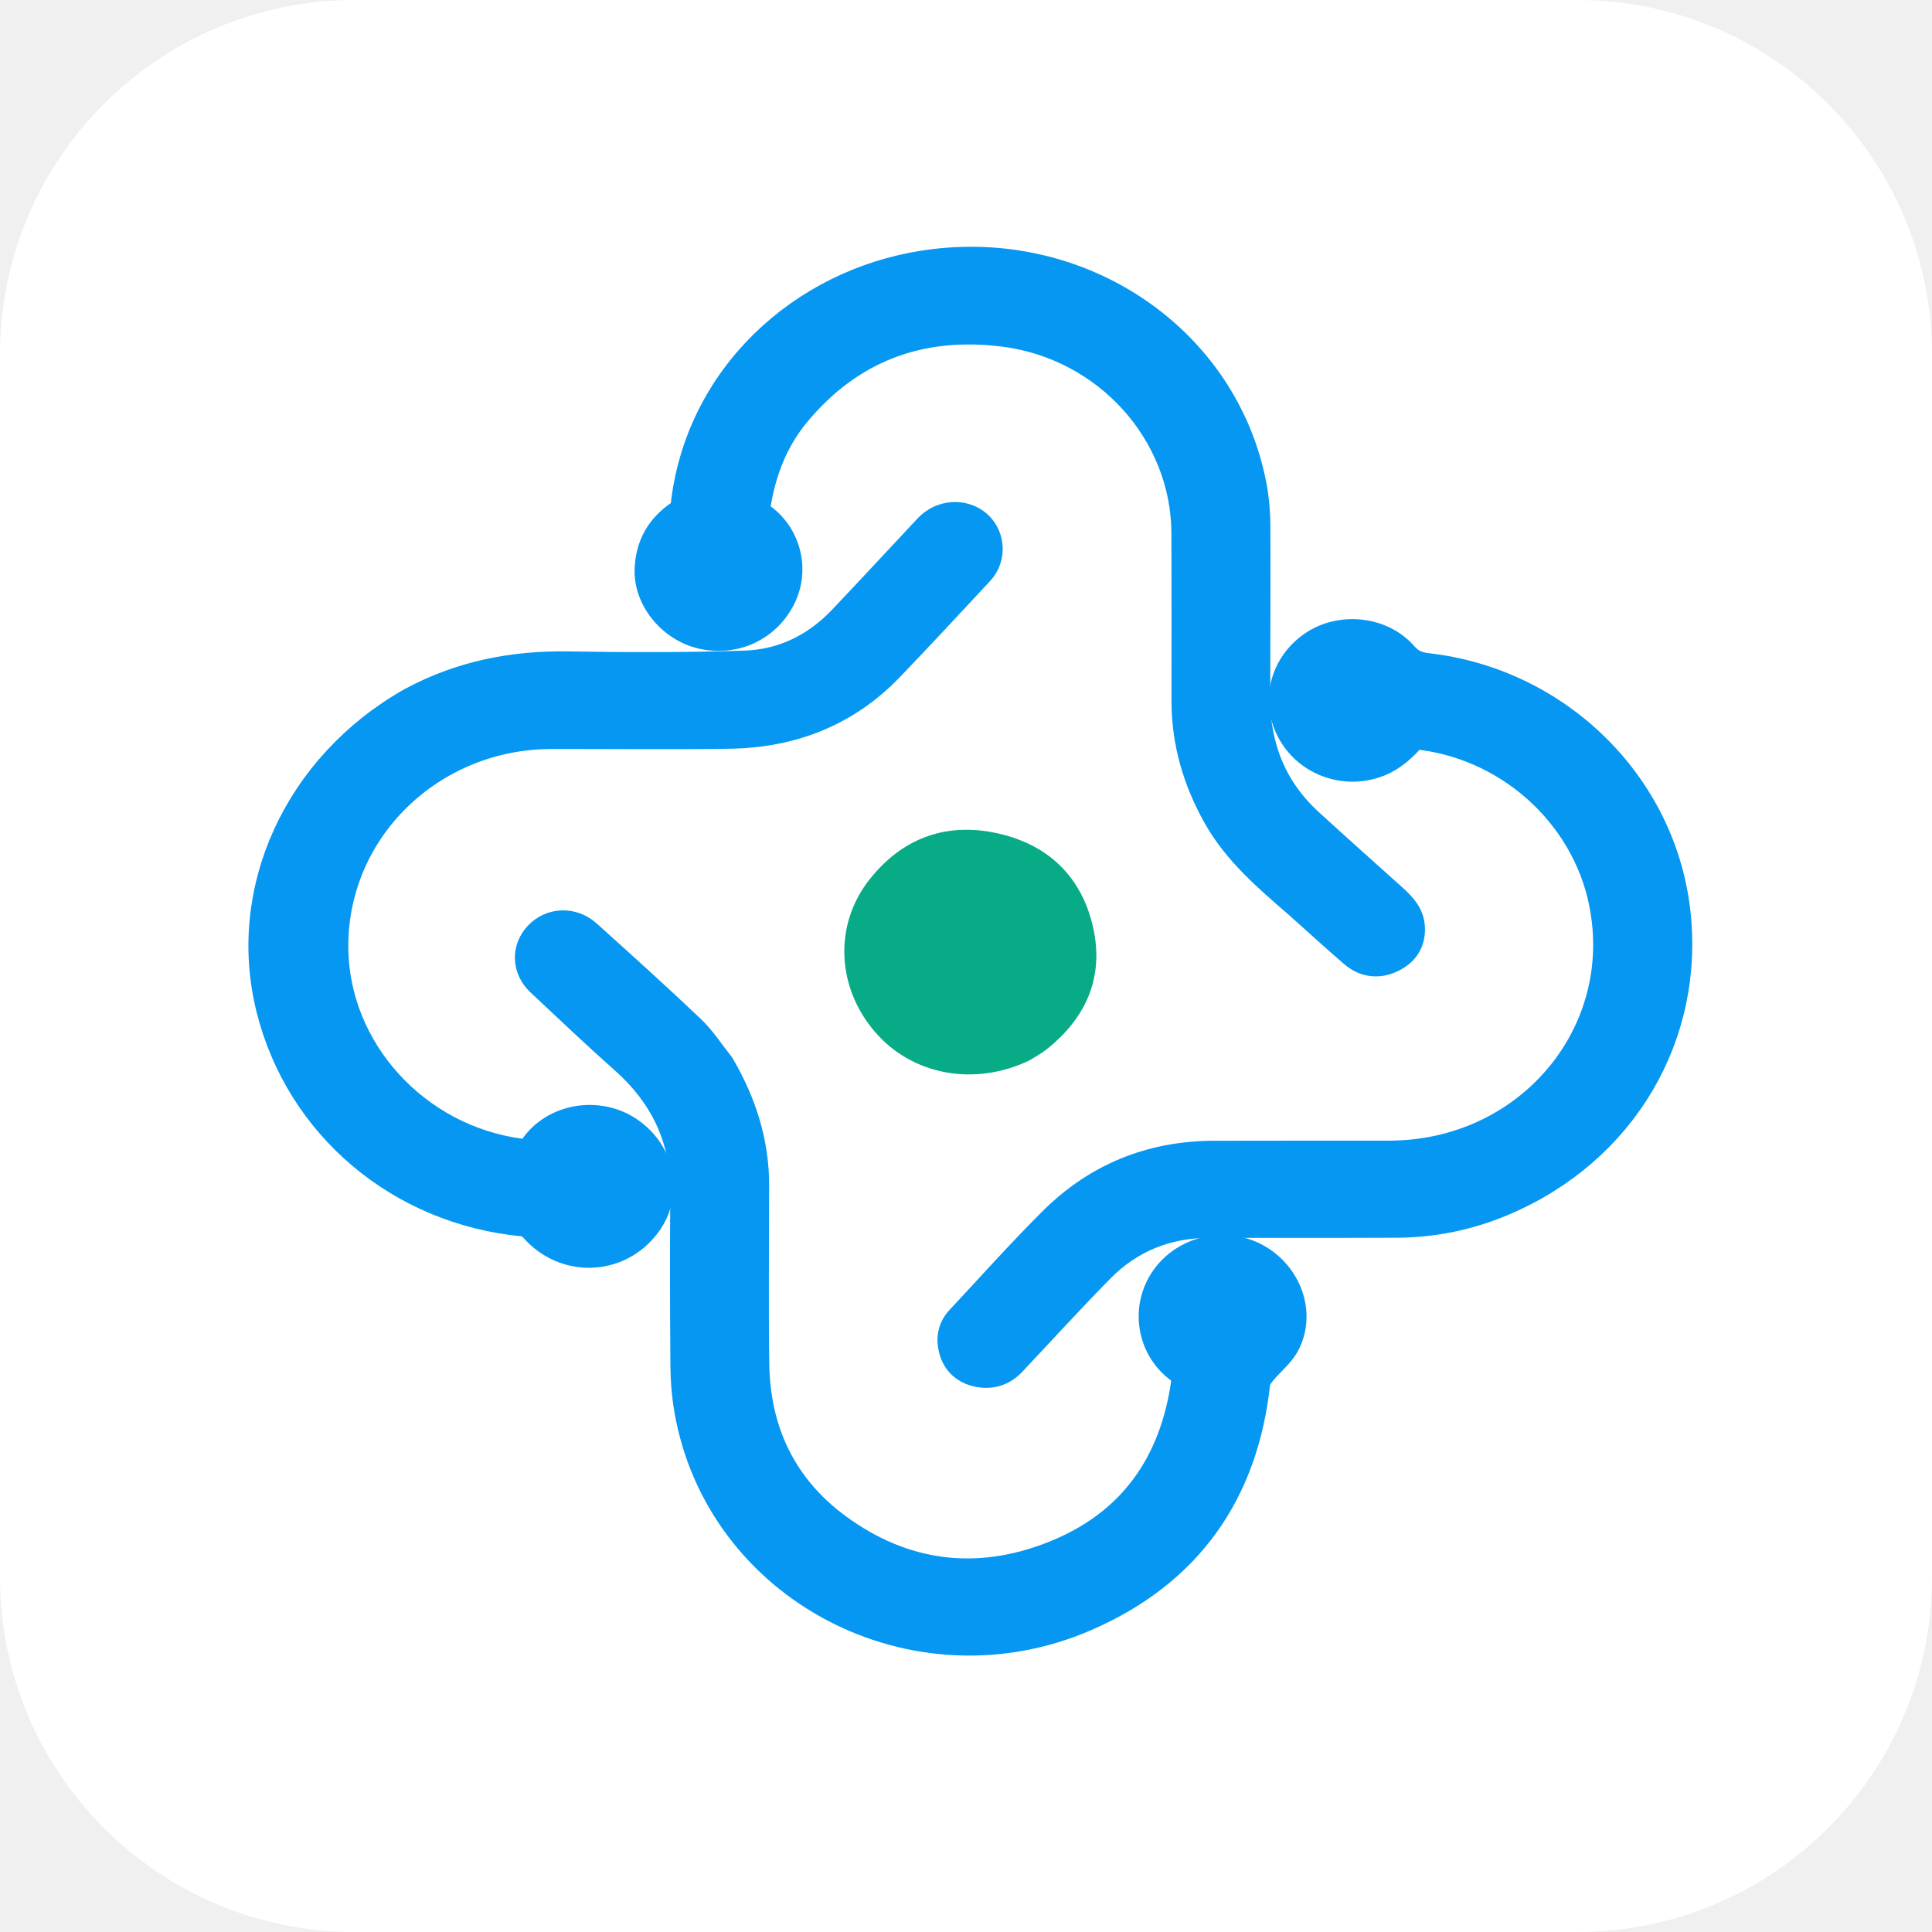
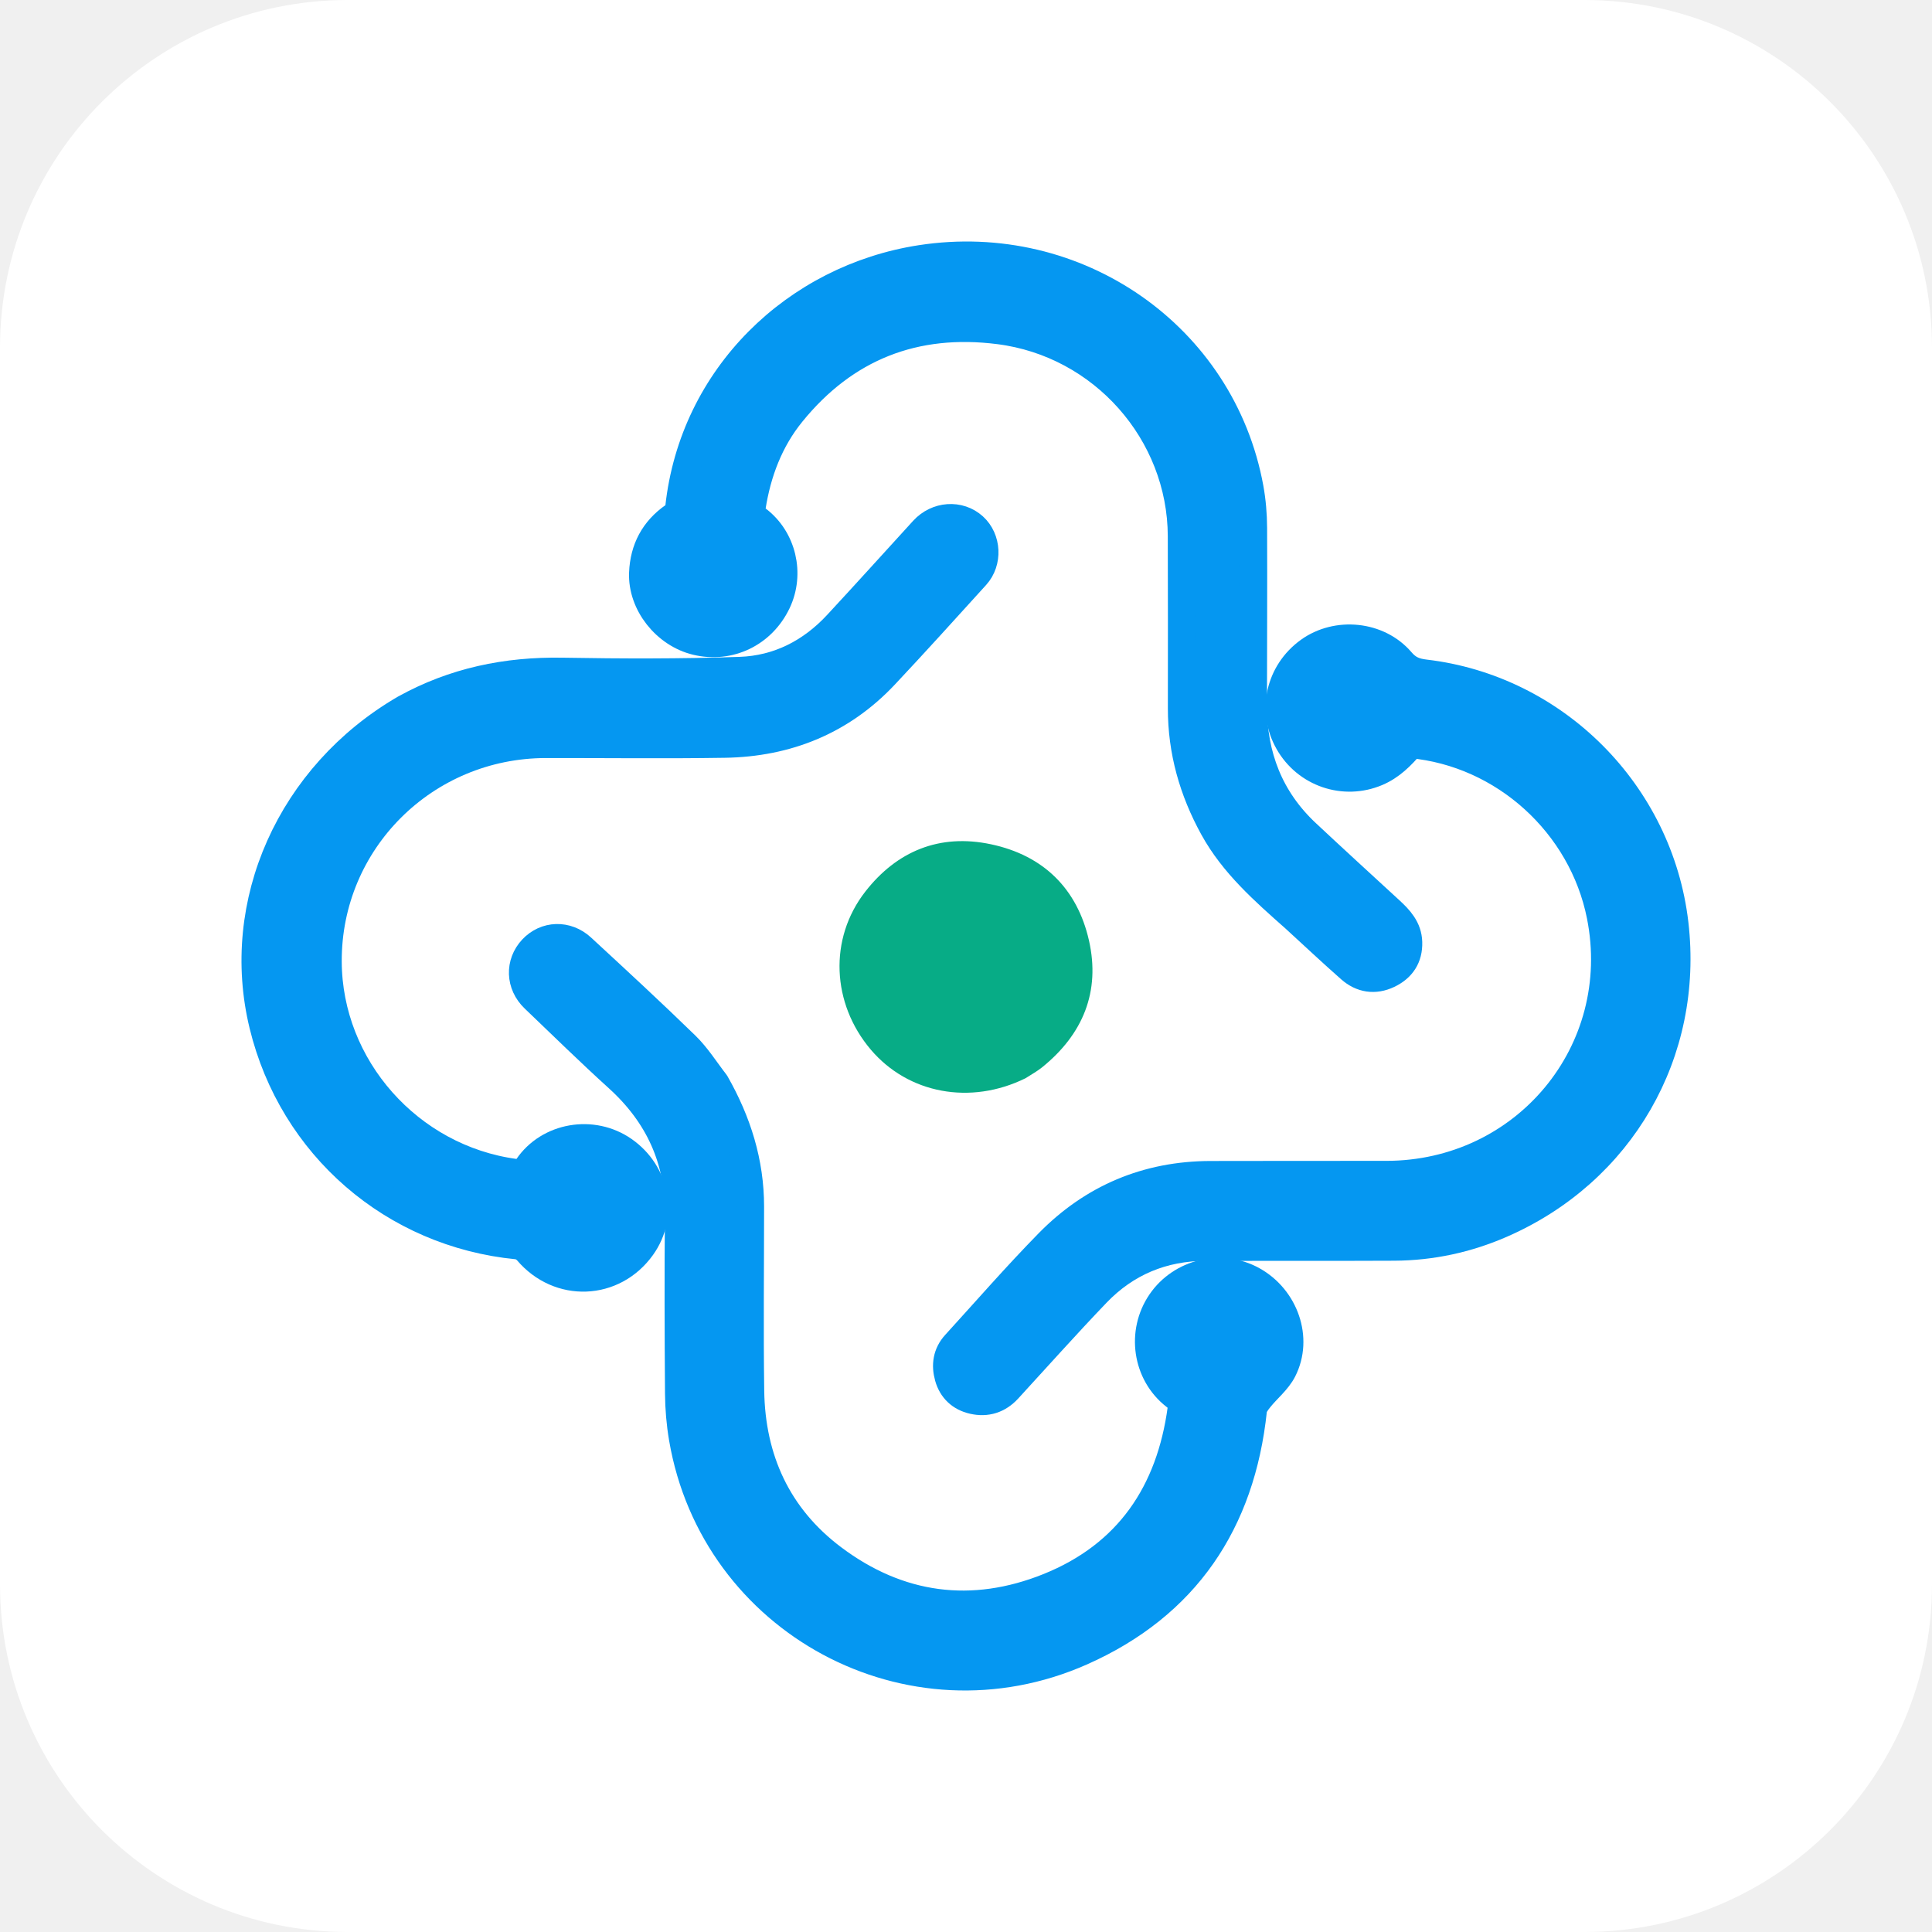
- <svg xmlns="http://www.w3.org/2000/svg" version="1.1" viewBox="136 114.25 980 980">
-   <rect x="136" y="114.25" width="980" height="980" rx="180" ry="180" fill="white" />
-   <g transform="translate(625.95, 604.25) scale(1.0205, 0.9875) translate(-625.95, -604.25)">
+ <svg xmlns="http://www.w3.org/2000/svg" version="1.1" viewBox="0 0 1000 1000">
+   <rect width="1000" height="1000" rx="180" fill="white" />
+   <g transform="translate(500, 500) scale(1.04505, 1.03638) translate(-628.155, -596.635)">
    <path fill="#0597F1" opacity="1" stroke="#0597F1" stroke-width="14" stroke-linejoin="round" d=" M503.903,655.083   C514.863,674.453 521.15,694.762 521.151,716.811   C521.152,747.473 520.788,778.139 521.219,808.795   C521.698,842.919 534.675,871.689 562.021,892.445   C594.718,917.262 631.29,922.194 669.214,906.785   C708.713,890.736 729.401,859.549 735.001,817.773   C735.43,814.574 734.008,813.06 731.746,811.284   C717.655,800.219 714.68,779.5 724.87,764.51   C734.852,749.827 754.704,745.074 770.083,753.686   C785.913,762.551 792.942,782.63 784.944,798.488   C782.279,803.773 777.198,807.812 773.414,812.574   C772.018,814.33 770.415,816.447 770.196,818.535   C764.321,874.522 736.838,915.95 685.337,939.012   C600.439,977.031 503.498,924.201 488.012,832.478   C486.771,825.126 486.133,817.591 486.077,810.134   C485.855,780.307 485.764,750.476 486.026,720.65   C486.266,693.31 476.082,670.913 455.983,652.534   C441.85,639.609 428.217,626.137 414.435,612.832   C407.204,605.852 406.888,595.274 413.506,588.151   C419.973,581.189 430.342,580.715 437.696,587.558   C455.016,603.673 472.334,619.801 489.215,636.37   C494.743,641.797 498.92,648.6 503.903,655.083  z" />
    <path fill="#0597F1" opacity="1" stroke="#0597F1" stroke-width="14" stroke-linejoin="round" d=" M350.191,468.225   C374.691,454.529 400.657,449.177 428.284,449.658   C457.598,450.169 486.954,450.246 516.248,449.237   C535.256,448.581 551.565,440.122 564.542,426.01   C578.863,410.437 592.966,394.663 607.174,378.985   C613.856,371.612 624.823,370.852 631.815,377.255   C638.524,383.398 639.154,394.725 632.897,401.678   C617.965,418.272 603.074,434.909 587.858,451.241   C566.479,474.189 539.587,485.159 508.543,485.65   C479.054,486.117 449.551,485.737 420.054,485.775   C359.977,485.852 311.73,534.364 311.967,594.42   C312.176,647.159 352.309,692.832 404.636,699.94   C407.51,700.33 409.317,699.89 411.182,697.109   C421.512,681.704 443.244,678.018 458.519,688.771   C474.509,700.027 478.461,721.337 467.439,736.879   C453.53,756.492 426.643,757.498 411.147,739.103   C409.93,737.657 407.79,736.333 405.96,736.153   C344.611,730.125 294.741,686.595 280.161,626.177   C265.481,565.344 293.742,501.377 350.191,468.225  z" />
    <path fill="#0597F1" opacity="1" stroke="#0597F1" stroke-width="14" stroke-linejoin="round" d=" M848.546,485.837   C843.59,491.703 838.551,496.837 831.558,499.815   C815.406,506.696 796.761,500.332 788.049,484.793   C779.308,469.201 783.571,449.982 798.116,439.405   C811.892,429.386 832.392,431.38 843.464,444.454   C846.897,448.508 850.345,449.945 855.454,450.55   C919.933,458.18 971.438,510.418 978.972,575.464   C986.442,639.958 952.48,699.427 893.156,725.485   C876.326,732.877 858.625,736.731 840.233,736.822   C809.071,736.976 777.908,736.839 746.746,736.912   C725.488,736.962 707.264,744.658 692.676,759.997   C677.753,775.688 663.417,791.938 648.828,807.947   C644.151,813.08 638.356,814.971 631.65,813.416   C625.483,811.985 621.324,808 619.628,801.923   C617.975,795.999 618.76,790.304 623.045,785.567   C638.356,768.639 653.273,751.322 669.182,734.972   C690.97,712.58 717.824,701.085 749.278,701.018   C778.274,700.957 807.271,700.963 836.267,700.955   C905.266,700.937 955.948,639.267 942.59,571.569   C933.547,525.738 894.668,490.114 848.546,485.837  z" />
    <path fill="#0597F1" opacity="1" stroke="#0597F1" stroke-width="14" stroke-linejoin="round" d=" M791.172,572.81   C775.861,559.129 760.742,545.758 750.873,527.683   C740.704,509.057 735.109,489.261 735.138,467.943   C735.177,439.283 735.183,410.622 735.098,381.961   C734.944,330.223 695.981,285.726 644.594,279.123   C602.735,273.744 568.125,287.511 541.624,320.425   C530.653,334.051 524.651,350.1 521.948,367.391   C521.502,370.243 522.282,371.891 524.598,373.644   C537.112,383.118 541.199,400.735 534.428,415.015   C527.101,430.47 511.024,438.31 494.694,434.392   C479.519,430.751 467.659,415.686 468.278,400.317   C468.755,388.48 473.703,378.884 483.62,371.988   C484.879,371.113 486.019,369.25 486.182,367.733   C493.228,302.089 543.962,253.209 605.751,243.574   C682.993,231.53 754.764,282.112 768.515,357.899   C769.699,364.426 770.254,371.151 770.285,377.787   C770.424,407.444 770.234,437.103 770.227,466.761   C770.221,491.601 778.367,513.132 796.626,530.369   C810.316,543.292 824.157,556.054 837.963,568.853   C842.687,573.232 846.936,577.793 847.13,584.798   C847.338,592.331 843.819,597.603 837.253,600.757   C830.586,603.958 824.109,602.924 818.654,598.082   C809.436,589.9 800.495,581.407 791.172,572.81  z" />
    <path fill="#07AC86" opacity="1" stroke="none" d=" M657.617,652.702   C630.319,666.247 599.517,660.396 580.997,638.398   C561.637,615.402 560.084,583.049 578.27,559.499   C593.934,539.214 615.093,530.427 640.471,535.83   C666.504,541.373 683.264,558.072 689.06,583.89   C694.787,609.405 686.107,630.755 665.821,647.257   C663.382,649.242 660.573,650.773 657.617,652.702  z" />
  </g>
</svg>
